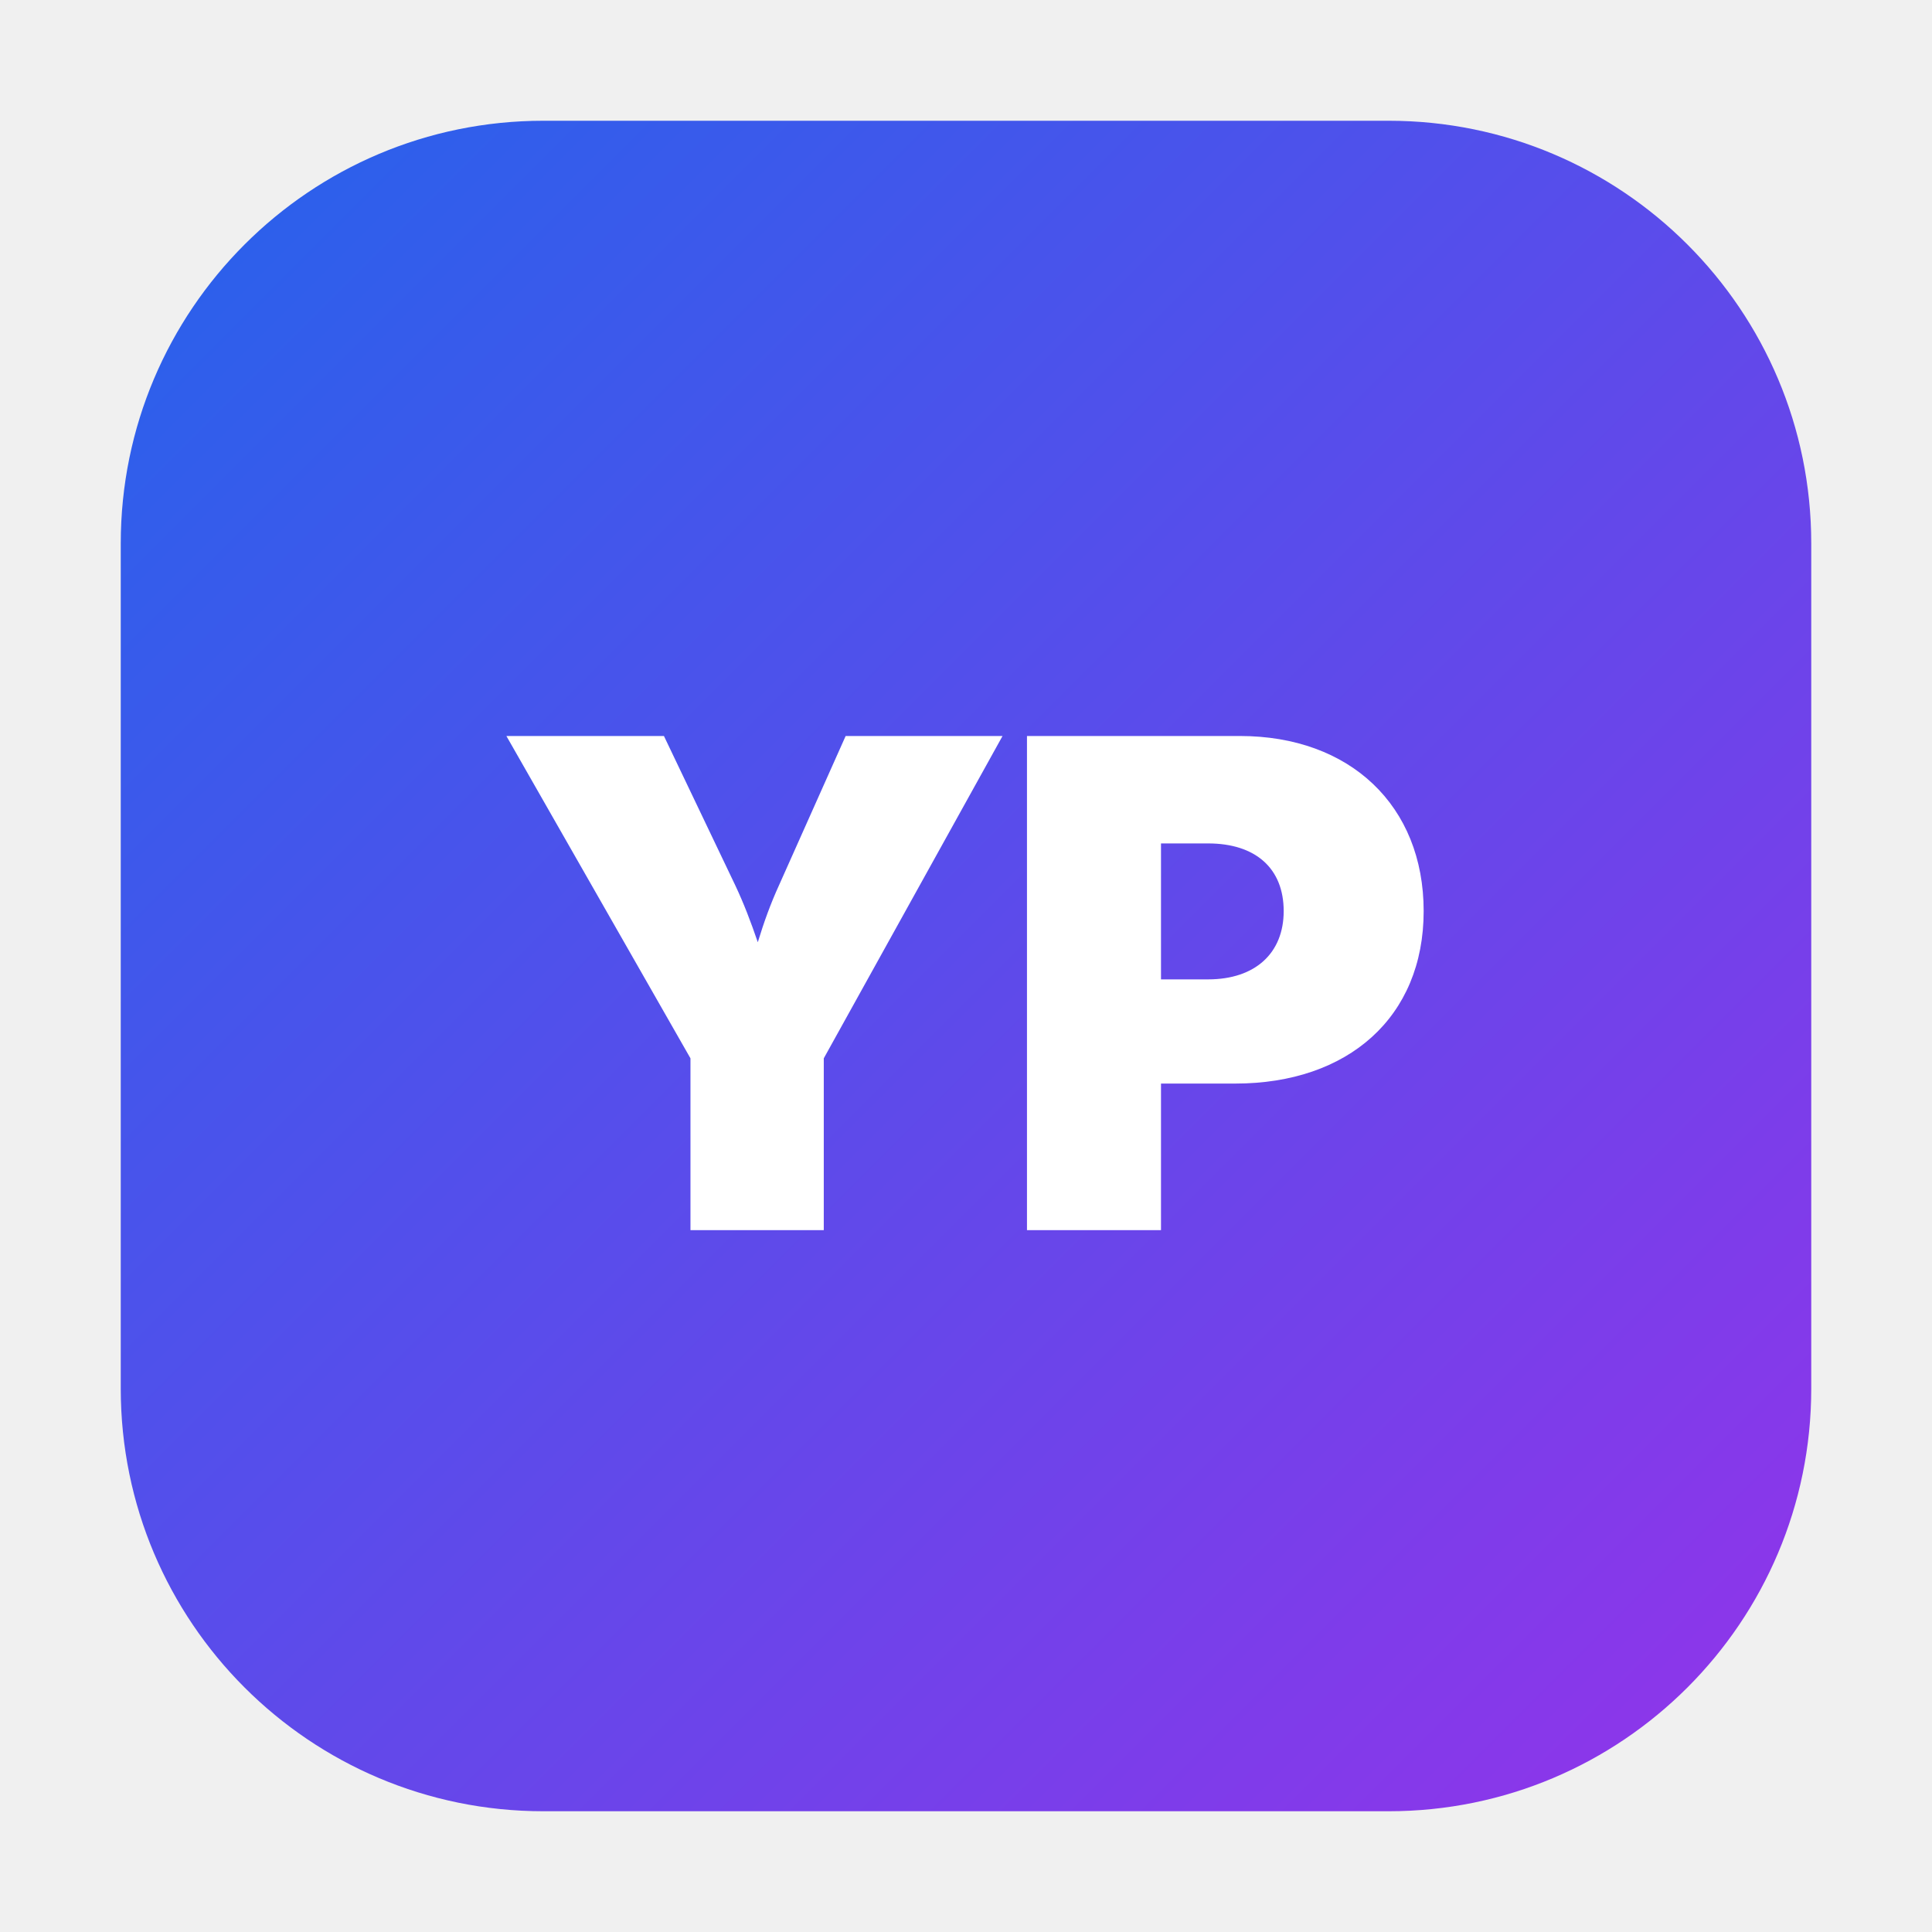
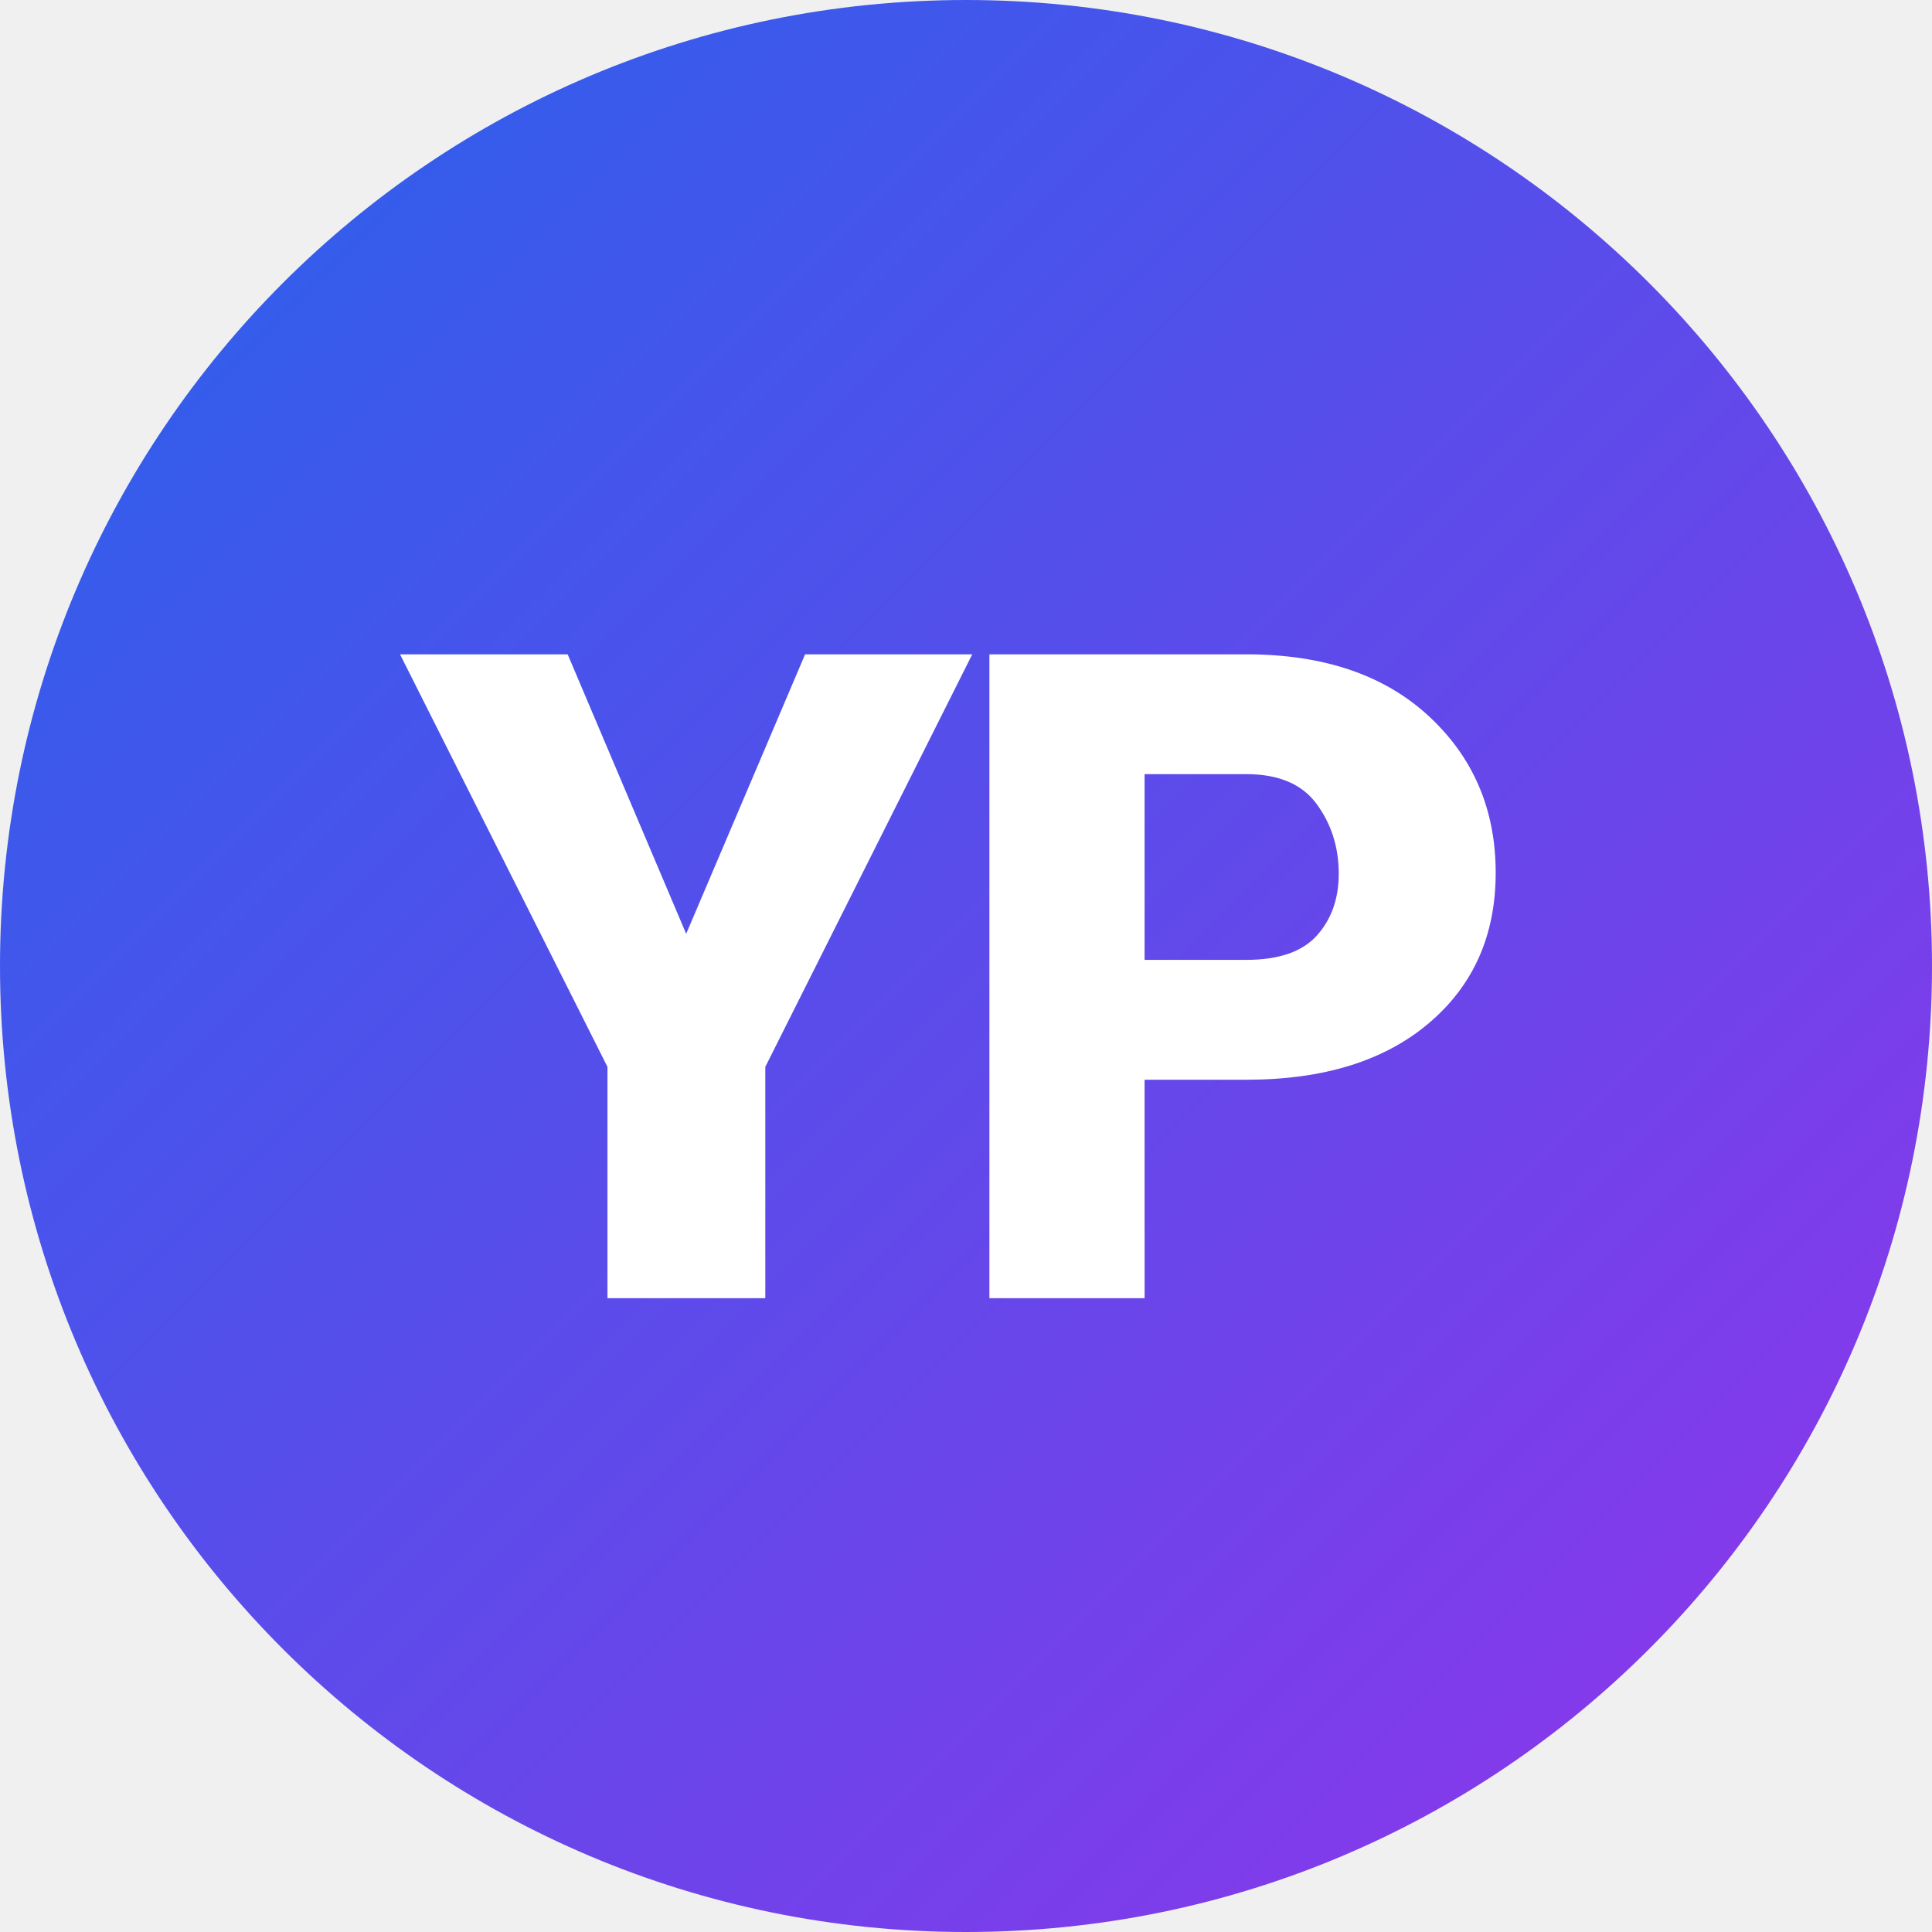
<svg xmlns="http://www.w3.org/2000/svg" viewBox="0 0 512 512" width="512" height="512">
  <defs>
-     <linearGradient id="gradient" x1="0%" y1="0%" x2="100%" y2="100%">
+     <linearGradient id="yp-gradient" x1="0%" y1="0%" x2="100%" y2="100%">
      <stop offset="0%" stop-color="#2563eb" />
      <stop offset="100%" stop-color="#9333ea" />
    </linearGradient>
  </defs>
-   <rect x="32" y="32" width="448" height="448" rx="112" fill="url(#gradient)" />
-   <text x="256" y="326" font-family="'Outfit', 'Inter', 'Segoe UI', system-ui, -apple-system, sans-serif" font-size="180" font-weight="900" fill="#ffffff" text-anchor="middle" letter-spacing="-6">YP</text>
+   <circle cx="256" cy="256" r="256" fill="url(#yp-gradient)" />
+   <text x="256" y="262" font-family="system-ui, -apple-system, BlinkMacSystemFont, 'Segoe UI', Roboto, 'Helvetica Neue', sans-serif" font-size="240" font-weight="900" fill="#ffffff" text-anchor="middle" dominant-baseline="central" letter-spacing="-8">YP</text>
</svg>
